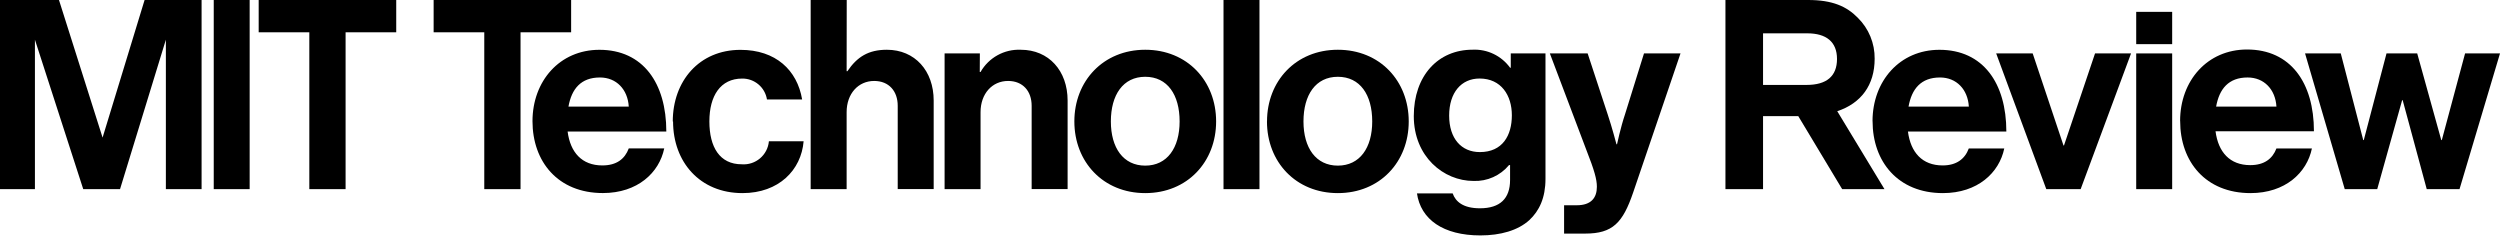
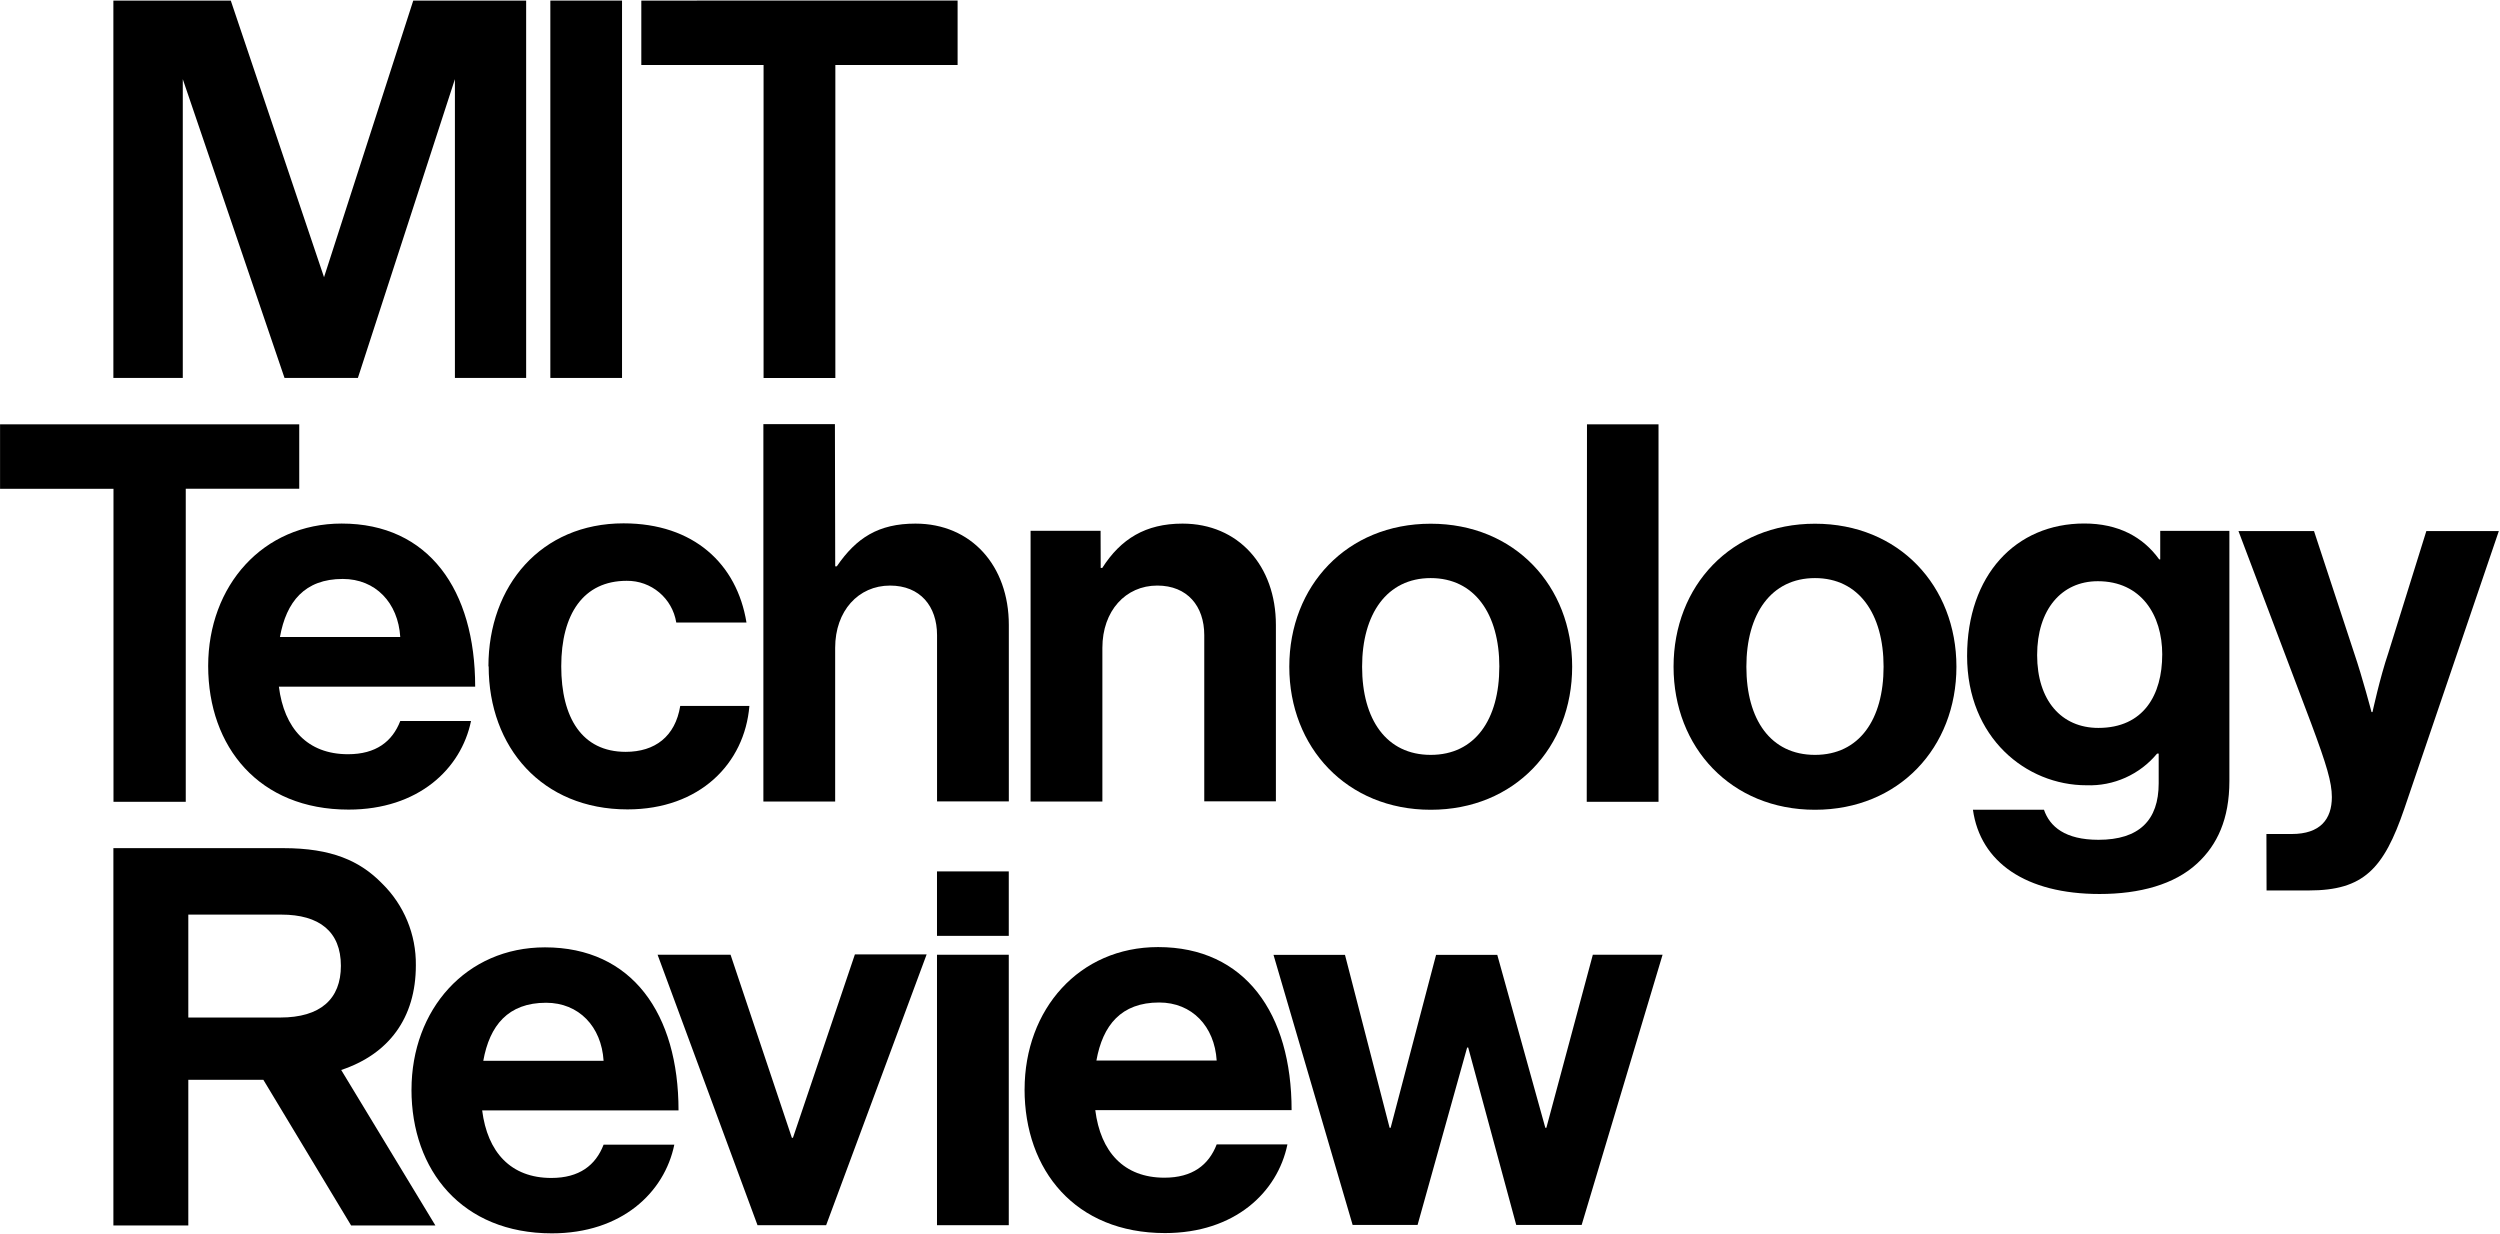
- <svg xmlns="http://www.w3.org/2000/svg" aria-hidden="true" viewBox="0 0 504 47.46" class="navbar__homepageLogoIcon--8d6ef47e85cdac2ec358bf1e9205208b">
-   <polygon points="87.42 0 87.42 6.51 97.63 6.51 97.63 38.13 104.94 38.13 104.94 6.51 115.14 6.51 115.14 0 87.42 0" />
-   <path d="M114.6 21.49c.64-3.57 2.51-5.87 6.35-5.87 3.31 0 5.6 2.4 5.81 5.87zm-7.25 2.93c0 8.16 5.12 14.5 14.19 14.5 7 0 11.36-4.11 12.37-9h-7.15c-.8 2.13-2.45 3.43-5.33 3.43-4.11 0-6.45-2.61-7-6.83h19.9c0-9.76-4.69-16.48-13.49-16.48-8 0-13.49 6.29-13.49 14.4M135.69 24.48c0 8.16 5.39 14.45 14 14.45 7.31 0 11.84-4.64 12.32-10.45h-7a5.11 5.11 0 0 1-5.49 4.64c-4.43 0-6.51-3.47-6.51-8.64s2.24-8.64 6.61-8.64a5 5 0 0 1 5 4.21h7.09c-1-5.92-5.33-10-12.43-10-8.32 0-13.65 6.29-13.65 14.45M170.7 0h-7.27v38.13h7.25V22.61c0-3.73 2.35-6.29 5.55-6.29 3 0 4.75 2.08 4.75 5v16.8h7.25V20.27c0-6-3.79-10.24-9.44-10.24-3.73 0-6 1.44-7.95 4.32h-.16ZM197.54 10.77h-7.11v27.36h7.25V22.61c0-3.73 2.35-6.29 5.55-6.29 3 0 4.75 2.08 4.75 5v16.8h7.25V20.27c0-6-3.79-10.24-9.44-10.24a8.89 8.89 0 0 0-8.11 4.48h-.16ZM237.81 24.48c0 5.33-2.51 8.91-6.93 8.91s-6.93-3.57-6.93-8.91 2.45-9 6.93-9 6.93 3.63 6.93 9m-21.22 0c0 8.16 5.81 14.45 14.29 14.45s14.29-6.29 14.29-14.45-5.81-14.45-14.29-14.45-14.29 6.32-14.29 14.45" />
-   <rect width="7.25" height="38.13" x="246.66" />
-   <path d="M276.64 24.48c0 5.33-2.51 8.91-6.93 8.91s-6.93-3.57-6.93-8.91 2.45-9 6.93-9 6.93 3.63 6.93 9m-21.22 0c0 8.16 5.81 14.45 14.29 14.45S284 32.64 284 24.48s-5.81-14.45-14.29-14.45-14.28 6.32-14.28 14.45M304.79 23.25c0 4.05-1.87 7.41-6.45 7.41-3.73 0-6.19-2.72-6.19-7.36s2.45-7.47 6.13-7.47c4.37 0 6.51 3.41 6.51 7.41m-19.14 15.69c.75 5.33 5.33 8.53 12.8 8.53 4.05 0 7.57-1 9.87-3.09 2-1.87 3.25-4.48 3.25-8.32V10.77h-7v2.88h-.14a8.82 8.82 0 0 0-7.57-3.63c-6.93 0-11.84 5.23-11.84 13.39s6 13.07 12.05 13.07a8.84 8.84 0 0 0 7.15-3.2h.21v3c0 3.73-2 5.71-6.08 5.71-3.36 0-4.91-1.33-5.49-3h-7.2M315.32 47.09h4.27c5.55 0 7.57-2.19 9.65-8.27l9.55-28.05h-7.36l-3.84 12.32c-.85 2.51-1.6 6-1.6 6h-.11s-.91-3.47-1.76-6l-4.05-12.32h-7.62l7.36 19.46c1.62 4.12 2.12 5.93 2.12 7.42 0 2.24-1.17 3.73-4.05 3.73h-2.56Z" />
-   <rect width="7.25" height="6.51" x="430.66" y="2.39" />
-   <path d="M355.43 6.72h8.91c3.84 0 6 1.71 6 5.17s-2.08 5.23-6.13 5.23h-8.78Zm15.95 31.41h8.53l-9.52-15.71c4.8-1.6 7.54-5.25 7.54-10.58a11.38 11.38 0 0 0-3.41-8.27c-2.24-2.29-5.12-3.57-10-3.57h-16.67v38.13h7.58V23.41h7.1Z" />
-   <path d="M384.76 21.49c.64-3.57 2.51-5.87 6.35-5.87 3.31 0 5.6 2.4 5.81 5.87zm-7.25 2.93c0 8.16 5.12 14.51 14.18 14.51 7 0 11.36-4.11 12.37-9h-7.15c-.79 2.12-2.48 3.42-5.27 3.42-4.11 0-6.45-2.61-7-6.83h19.84c0-9.76-4.69-16.48-13.49-16.48-8 0-13.49 6.29-13.49 14.4" />
-   <polygon points="412.53 38.13 419.46 38.13 429.62 10.77 422.36 10.77 416.1 29.33 416 29.33 409.79 10.77 402.43 10.77 412.53 38.13" />
-   <rect width="7.25" height="27.36" x="430.66" y="10.77" />
-   <path d="M446.77 21.49c.64-3.57 2.51-5.87 6.35-5.87 3.31 0 5.6 2.4 5.81 5.87zm-7.25 2.93c0 8.16 5.12 14.51 14.19 14.51 7 0 11.36-4.11 12.37-9h-7.15c-.8 2.08-2.45 3.36-5.28 3.36-4.11 0-6.45-2.61-7-6.83h19.84c0-9.76-4.69-16.48-13.49-16.48-8 0-13.49 6.29-13.49 14.4" />
-   <polygon points="472.7 38.13 479.25 38.13 484.27 20.2 484.38 20.2 489.23 38.13 495.84 38.13 504 10.77 496.96 10.77 492.27 28.24 492.16 28.24 487.31 10.77 481.12 10.77 476.54 28.24 476.43 28.24 471.9 10.77 464.7 10.77 472.7 38.13" />
-   <rect width="7.24" height="38.13" x="43.09" />
-   <polygon points="52.15 0 52.15 6.51 62.36 6.51 62.36 38.13 69.67 38.13 69.67 6.51 79.88 6.51 79.88 0 52.15 0" />
-   <polygon points="29.15 0 20.68 27.74 11.89 0 0 0 0 38.13 7.04 38.13 7.04 8 16.78 38.13 24.2 38.13 33.44 8 33.44 38.13 40.64 38.13 40.64 0 29.15 0" />
+ <svg xmlns="http://www.w3.org/2000/svg" viewBox="0.000 0.920 183.195 90.390" width="183.195" height="90.390">
+   <path d="M 30.283,0.962 23.744,21.234 16.911,0.962 H 8.308 v 27.653 h 5.086 V 6.72 l 7.455,21.895 h 5.376 L 33.335,6.72 v 21.895 h 5.22 V 0.962 Z" />
+   <path d="m 99.118,90.681 h 4.759 l 3.632,-13.002 h 0.077 l 3.52,13.002 h 4.795 l 5.929,-19.799 h -5.111 l -3.404,12.679 h -0.077 l -3.52,-12.668 h -4.486 l -3.328,12.668 h -0.076 L 98.558,70.893 H 93.32 Z" />
+   <path d="M 84.863 70.32 C 79.076 70.32 75.08 74.882 75.08 80.76 L 75.078 80.742 C 75.078 86.674 78.792 91.277 85.367 91.277 C 90.471 91.277 93.614 88.301 94.34 84.781 L 89.156 84.781 C 88.574 86.293 87.376 87.219 85.326 87.219 C 82.348 87.219 80.645 85.324 80.26 82.268 L 94.646 82.268 C 94.646 75.191 91.243 70.32 84.863 70.32 z M 84.943 74.381 C 87.341 74.381 89 76.121 89.156 78.635 L 80.342 78.635 C 80.807 76.044 82.157 74.381 84.943 74.381 z " />
+   <path d="m 68.661,69.498 h 5.26 v -4.723 h -5.26 V 69.5 Z" />
+   <path d="m 68.661,90.7 h 5.26 V 70.882 h -5.26 z" />
+   <path d="m 55.51,90.7 h 5.028 l 7.364,-19.843 h -5.257 l -4.54,13.441 H 58.028 L 53.534,70.882 H 48.187 L 55.509,90.7 Z" />
+   <path d="M 39.936 70.34 C 34.149 70.34 30.154 74.901 30.154 80.779 L 30.152 80.762 C 30.152 86.694 33.864 91.297 40.439 91.297 C 45.544 91.297 48.686 88.321 49.412 84.801 L 44.23 84.801 C 43.648 86.313 42.45 87.238 40.4 87.238 C 37.422 87.238 35.717 85.342 35.332 82.287 L 49.721 82.287 C 49.721 75.209 46.319 70.34 39.936 70.34 z M 40.016 74.4 C 42.414 74.4 44.074 76.14 44.23 78.654 L 35.414 78.654 C 35.879 76.064 37.23 74.4 40.016 74.4 z " />
+   <path d="M 8.309 63.07 L 8.309 90.719 L 13.799 90.719 L 13.799 80.045 L 19.299 80.045 L 19.299 80.047 L 25.729 90.719 L 31.904 90.719 L 25.002 79.326 C 28.483 78.167 30.473 75.524 30.473 71.654 A 8.25 8.25 0 0 0 27.998 65.66 C 26.375 63.996 24.29 63.07 20.766 63.07 L 8.309 63.07 z M 13.799 67.941 L 20.619 67.941 C 23.395 67.941 24.98 69.179 24.98 71.693 C 24.98 74.131 23.477 75.482 20.537 75.482 L 13.799 75.482 L 13.799 67.941 z " />
+   <path d="m 166.089,66.171 h 3.096 c 4.021,0 5.492,-1.583 7,-5.994 l 6.924,-20.343 h -5.311 l -2.786,8.933 c -0.618,1.816 -1.16,4.33 -1.16,4.33 h -0.072 c 0,0 -0.657,-2.514 -1.275,-4.33 l -2.939,-8.933 h -5.536 l 5.336,14.117 c 1.123,3.015 1.508,4.294 1.508,5.376 0,1.624 -0.85,2.707 -2.94,2.707 h -1.855 z" />
+   <path d="M 152.729 39.281 C 147.701 39.281 144.145 43.07 144.145 48.988 C 144.145 54.983 148.475 58.463 152.885 58.463 A 6.412 6.412 0 0 0 158.068 56.141 L 158.184 56.141 L 158.184 58.32 C 158.184 61.026 156.753 62.459 153.773 62.459 C 151.325 62.459 150.202 61.494 149.777 60.254 L 144.572 60.254 C 145.114 64.108 148.441 66.43 153.854 66.43 C 156.793 66.43 159.344 65.734 161.008 64.188 C 162.476 62.833 163.365 60.936 163.365 58.152 L 163.365 39.822 L 158.297 39.822 L 158.297 41.91 L 158.221 41.91 C 157.022 40.247 155.203 39.281 152.729 39.281 z M 153.723 43.51 C 156.898 43.51 158.445 45.98 158.445 48.887 L 158.443 48.883 C 158.443 51.822 157.092 54.26 153.764 54.26 C 151.058 54.26 149.277 52.248 149.277 48.924 C 149.277 45.6 151.053 43.51 153.723 43.51 z " />
+   <path d="M 132.998 39.297 C 126.848 39.297 122.635 43.858 122.635 49.775 L 122.635 49.777 C 122.635 55.683 126.848 60.258 132.998 60.258 C 139.149 60.258 143.363 55.693 143.363 49.775 C 143.363 43.858 139.148 39.297 132.998 39.297 z M 132.998 43.281 C 136.21 43.281 138.025 45.907 138.025 49.775 C 138.025 53.645 136.246 56.236 132.998 56.236 C 129.75 56.236 127.971 53.653 127.971 49.777 C 127.971 45.901 129.787 43.281 132.998 43.281 z " />
+   <path d="m 116.273,59.676 h 5.26 v -27.66 h -5.242 z" />
+   <path d="M 104.84 39.297 C 98.69 39.297 94.477 43.858 94.477 49.775 L 94.477 49.777 C 94.477 55.683 98.69 60.258 104.84 60.258 C 110.991 60.258 115.205 55.693 115.205 49.775 C 115.205 43.858 110.99 39.297 104.84 39.297 z M 104.84 43.281 C 108.052 43.281 109.869 45.907 109.869 49.777 L 109.867 49.775 C 109.867 53.645 108.088 56.236 104.84 56.236 C 101.592 56.236 99.812 53.642 99.812 49.777 C 99.812 45.911 101.629 43.281 104.84 43.281 z " />
+   <path d="m 80.649,39.815 h -5.13 v 19.84 H 80.78 V 48.391 c 0,-2.706 1.7,-4.562 4.022,-4.562 2.205,0 3.444,1.507 3.444,3.632 v 12.181 h 5.249 V 46.714 c 0,-4.33 -2.746,-7.425 -6.844,-7.425 -2.707,0 -4.523,1.122 -5.878,3.247 h -0.116 l -0.008,-2.72 z" />
+   <path d="m 61.181,32.001 h -5.242 v 27.653 h 5.26 V 48.392 c 0,-2.706 1.7,-4.562 4.022,-4.562 2.205,0 3.444,1.507 3.444,3.632 v 12.181 h 5.26 V 46.714 c 0,-4.33 -2.746,-7.425 -6.844,-7.425 -2.707,0 -4.33,1.042 -5.762,3.131 h -0.116 z" />
+   <path d="m 35.809,49.751 c 0,5.918 3.905,10.48 10.171,10.48 5.3,0 8.585,-3.363 8.934,-7.58 h -5.068 c -0.364,2.244 -1.857,3.363 -3.996,3.363 -3.212,0 -4.723,-2.514 -4.723,-6.267 0,-3.828 1.624,-6.266 4.795,-6.266 a 3.633,3.633 0 0 1 3.633,3.055 H 54.7 c -0.697,-4.294 -3.869,-7.266 -9.01,-7.266 -6.033,0 -9.899,4.563 -9.899,10.481" />
+   <path d="M 25.037 39.285 C 19.255 39.285 15.261 43.841 15.254 49.711 C 15.254 49.714 15.254 49.716 15.254 49.719 C 15.254 49.721 15.254 49.724 15.254 49.727 C 15.261 55.652 18.974 60.246 25.543 60.246 C 30.647 60.246 33.79 57.272 34.516 53.752 L 29.332 53.752 C 28.75 55.259 27.552 56.188 25.502 56.188 C 22.523 56.188 20.821 54.291 20.436 51.236 L 34.82 51.236 C 34.82 44.156 31.42 39.285 25.037 39.285 z M 25.117 43.344 C 27.515 43.344 29.174 45.084 29.33 47.598 L 20.514 47.598 C 20.979 45.008 22.331 43.344 25.117 43.344 z " />
+   <path d="m 46.994,0.962 v 4.723 h 8.959 V 28.62 h 5.26 V 5.682 h 8.958 V 0.959 Z" />
+   <path d="m 0.004,32.016 v 4.722 h 8.312 v 22.934 h 5.296 V 36.735 h 8.316 v -4.723 z" />
+   <path d="m 40.328,0.962 h 5.253 v 27.653 h -5.253 z" />
</svg>
